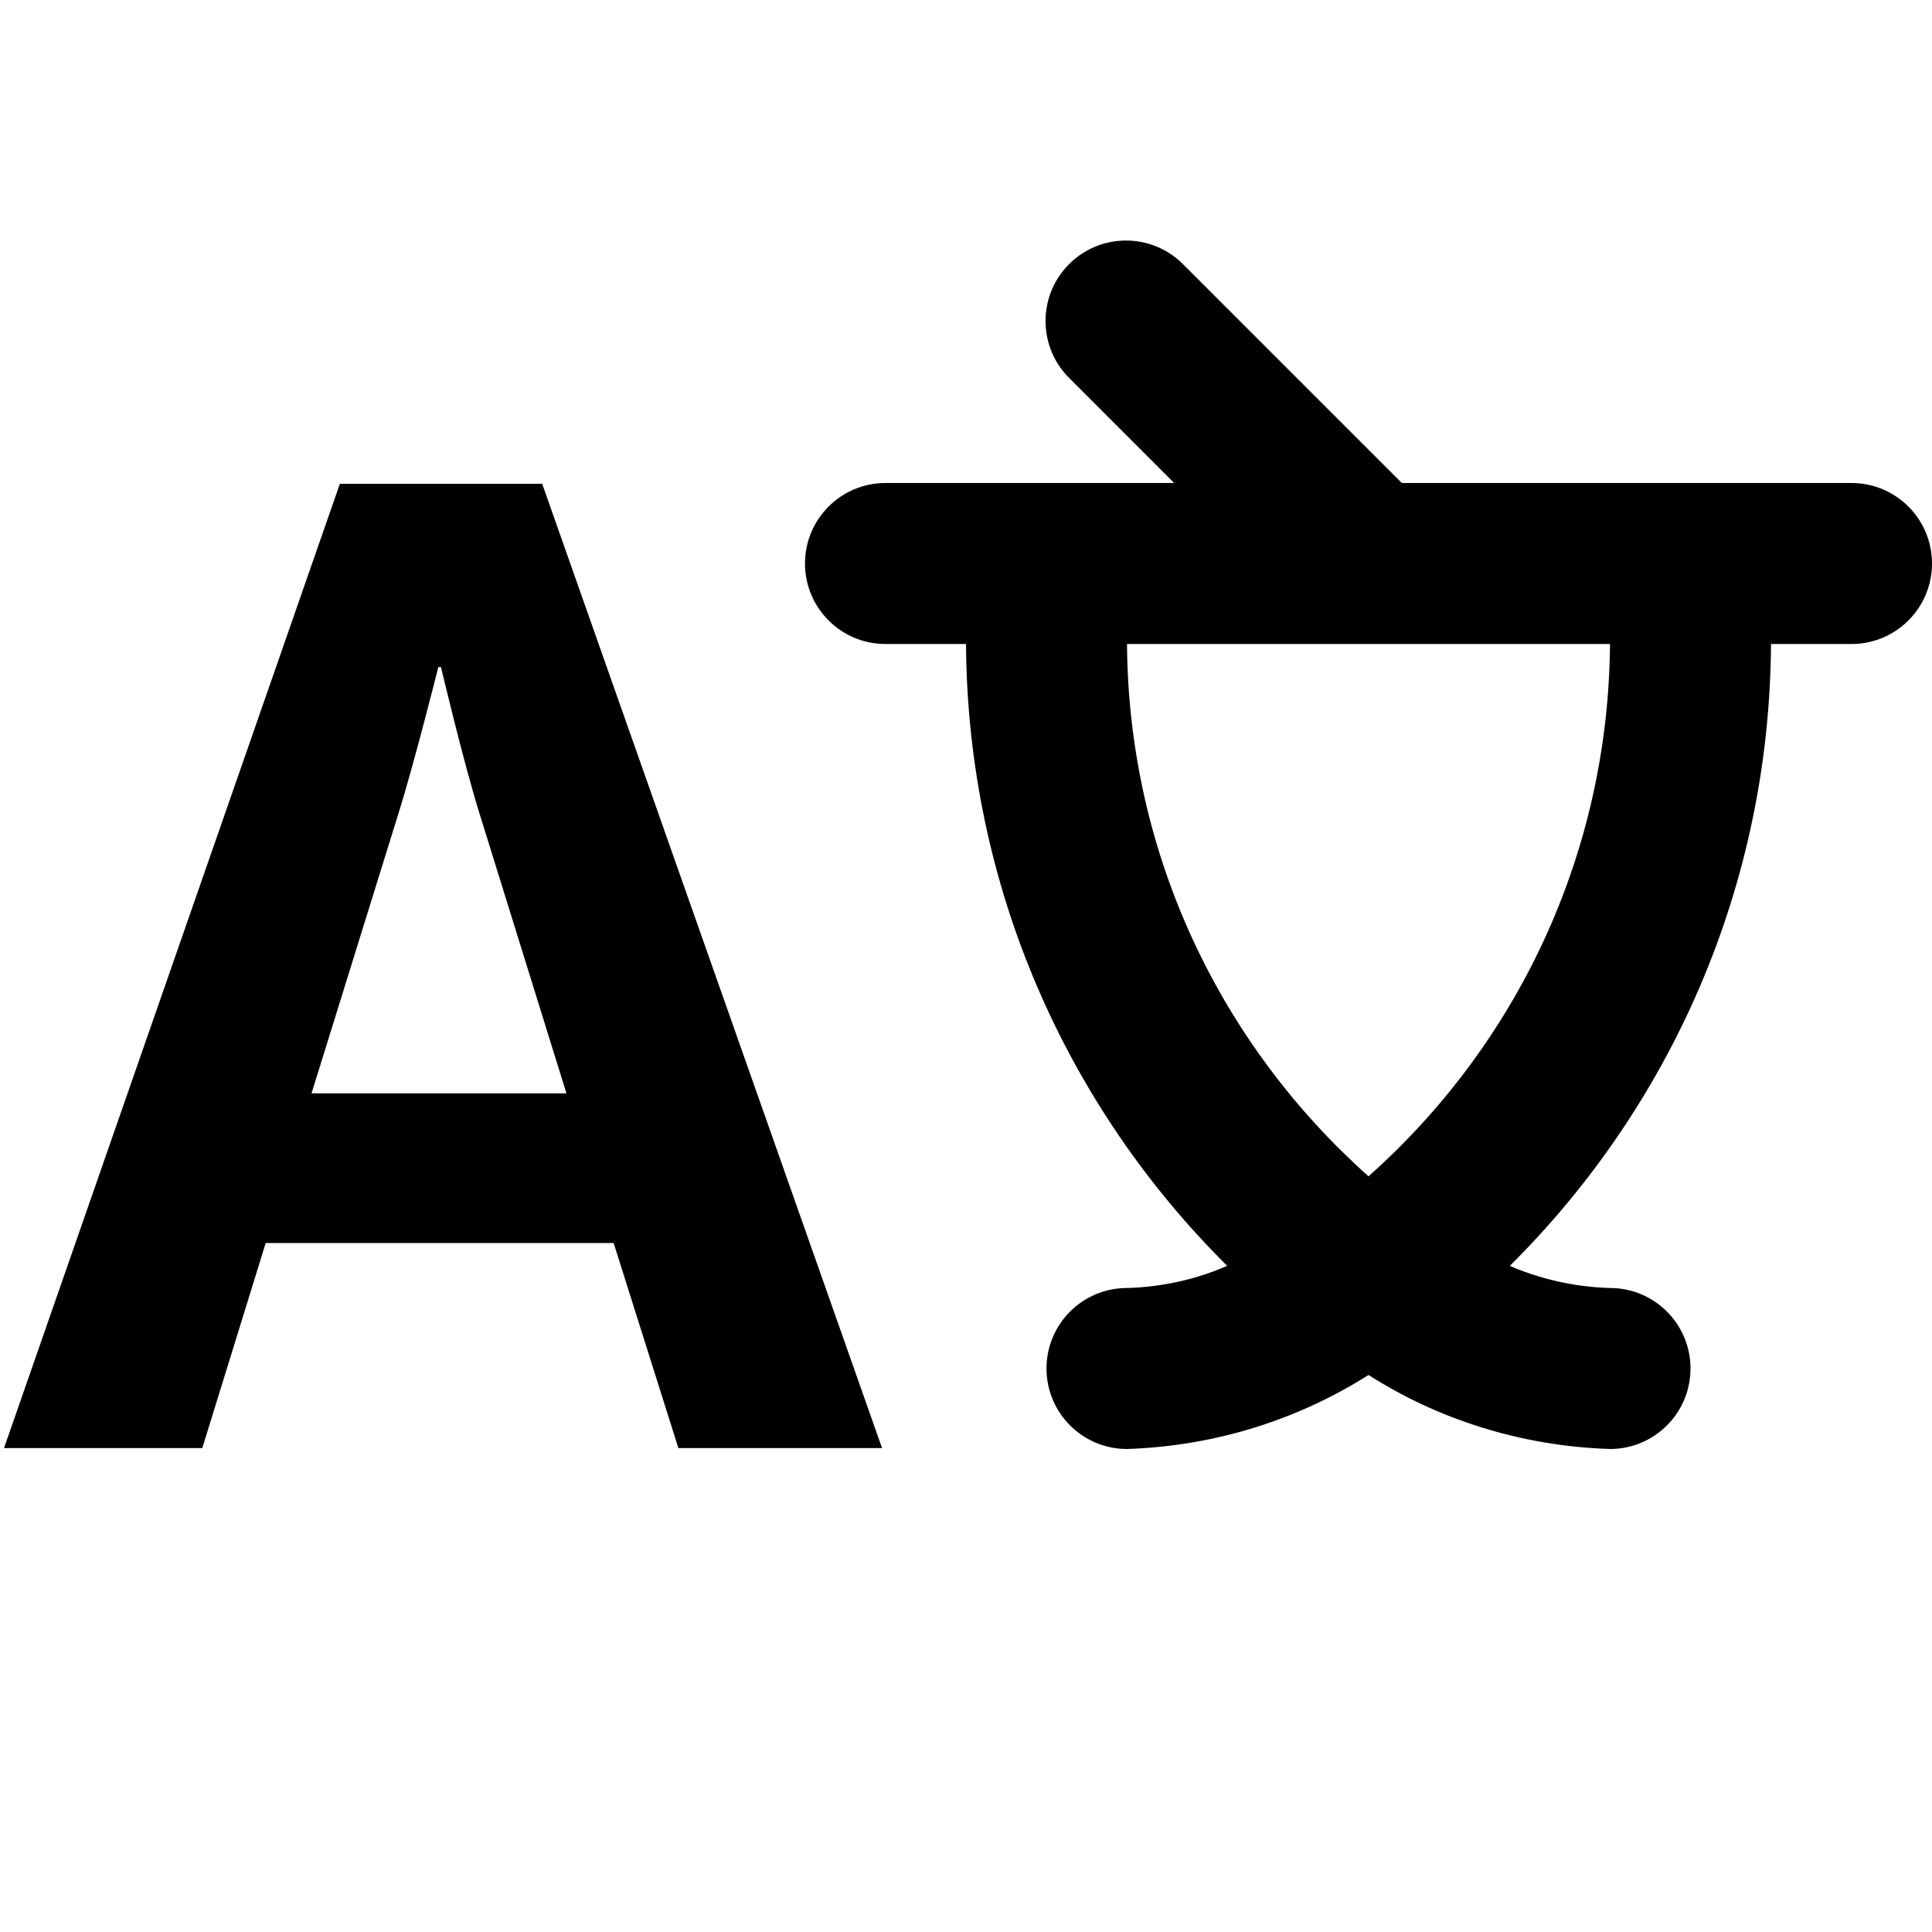
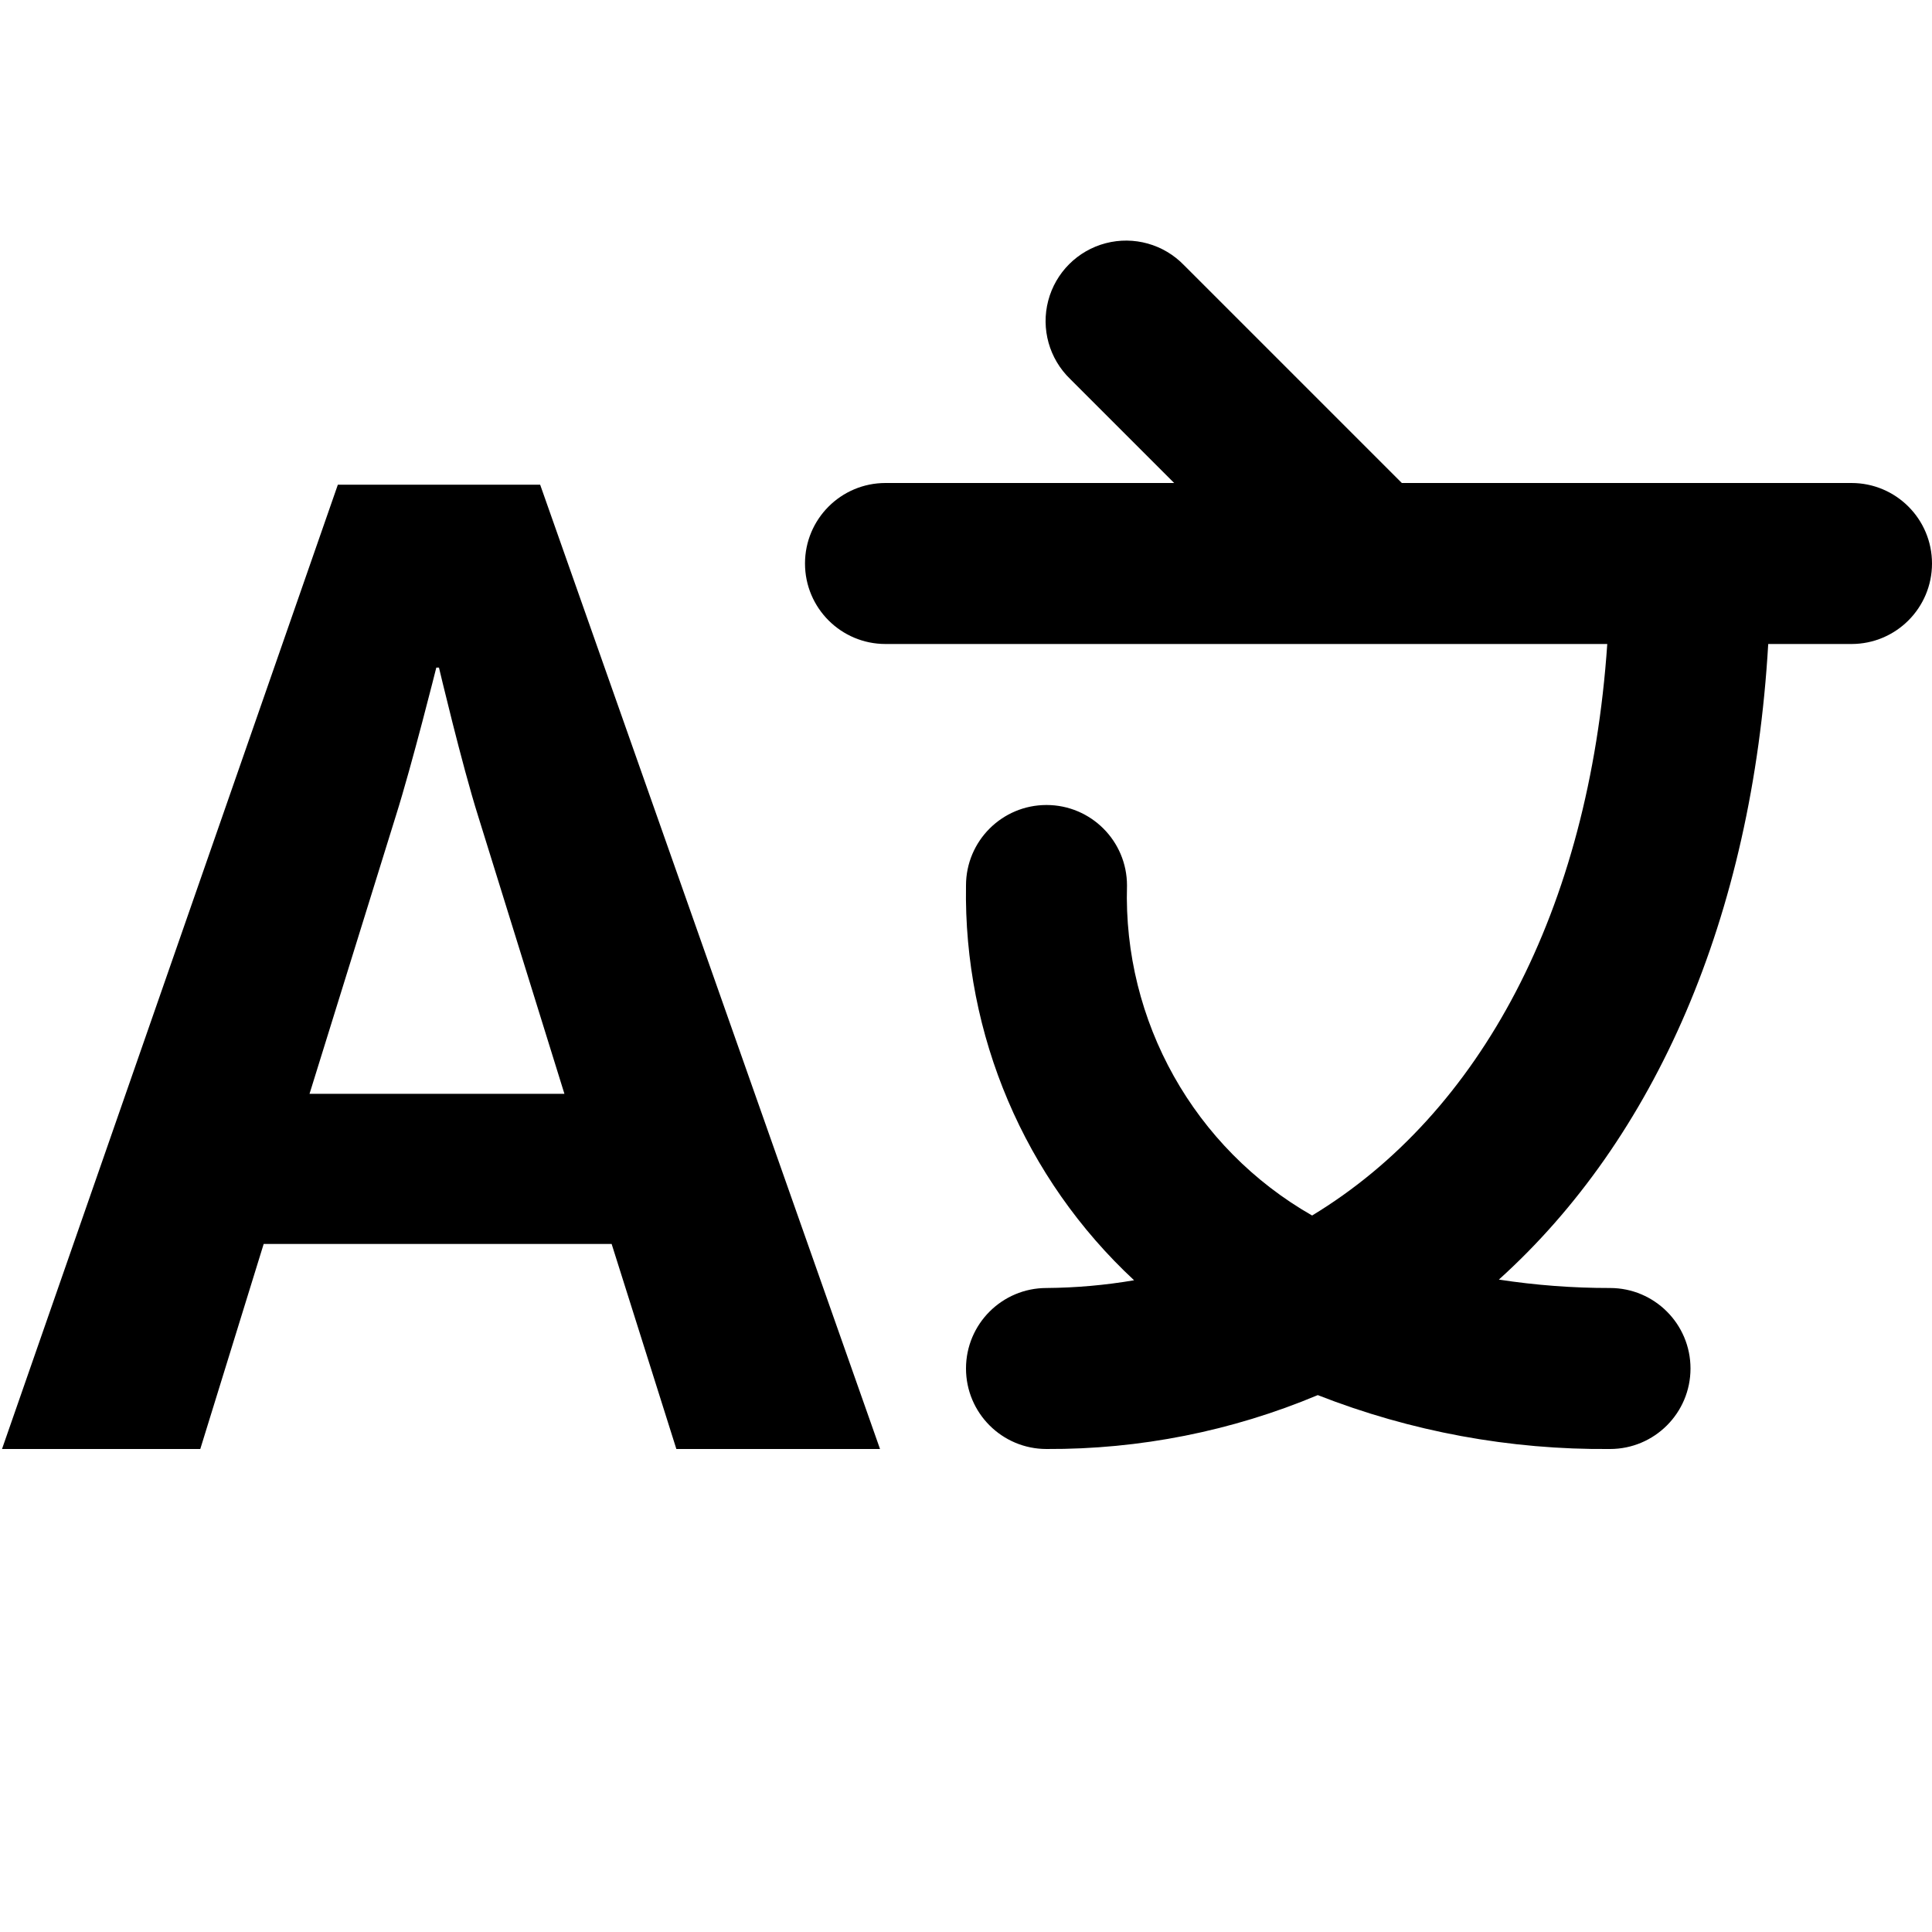
- <svg xmlns="http://www.w3.org/2000/svg" version="1.1" width="48" height="48" viewBox="0 0 48 48">
-   <path d="M8.444 12.019l-8.344 23.958h4.926l1.575-5.094h8.645l1.608 5.094h5.060l-8.444-23.958zM7.74 27.164l2.144-6.904c0.402-1.273 1.006-3.686 1.006-3.686h0.066s0.57 2.413 0.972 3.686l2.145 6.904z" />
-   <path d="M46 12v0 0h-11.172l-5.412-5.412c-0.364-0.377-0.875-0.612-1.44-0.612-1.105 0-2 0.895-2 2 0 0.564 0.233 1.073 0.609 1.437l2.586 2.587h-7.171c-1.105 0-2 0.895-2 2s0.895 2 2 2v0 0h2c0.038 6.043 2.512 11.501 6.487 15.448l0.001 0.001c-0.732 0.324-1.583 0.524-2.478 0.551l-0.010 0c-1.105 0-2 0.895-2 2s0.895 2 2 2v0 0 0c2.234-0.075 4.296-0.75 6.048-1.869l-0.048 0.029c1.704 1.090 3.766 1.765 5.98 1.839l0.020 0.001c1.105 0 2-0.895 2-2s-0.895-2-2-2v0 0 0c-0.905-0.027-1.756-0.227-2.532-0.568l0.044 0.017c3.977-3.948 6.45-9.406 6.488-15.442l0-0.007h2c1.105 0 2-0.895 2-2s-0.895-2-2-2v0zM34 29.225c-3.657-3.259-5.961-7.969-6-13.218l-0-0.007h12c-0.040 5.256-2.343 9.966-5.982 13.209l-0.018 0.016z" />
+ <svg xmlns="http://www.w3.org/2000/svg" width="48" height="48" viewBox="0 0 48 48">
+   <path d="M8.394,12.042.05,36H4.976l1.575-5.094h8.645L16.804,36h5.06L13.42,12.042ZM7.69,27.176l2.144-6.904c.402-1.273,1.006-3.686,1.006-3.686h.066s.57,2.413.972,3.686l2.145,6.904Z" />
+   <path d="M46,12H34.828L29.416,6.588a2,2,0,1,0-2.828,2.828L29.172,12H22a2,2,0,0,0,0,4H39.932c-.45,6.619-3.154,11.669-7.333,14.199A9.131,9.131,0,0,1,28,22a2,2,0,0,0-4,0,13.095,13.095,0,0,0,4.176,9.808A13.577,13.577,0,0,1,26,32a2,2,0,0,0,0,4,17.198,17.198,0,0,0,6.74-1.339A19.404,19.404,0,0,0,40,36a2,2,0,0,0,0-4,18.089,18.089,0,0,1-2.761-.209c3.874-3.495,6.296-8.983,6.692-15.791H46a2,2,0,0,0,0-4Z" />
</svg>
